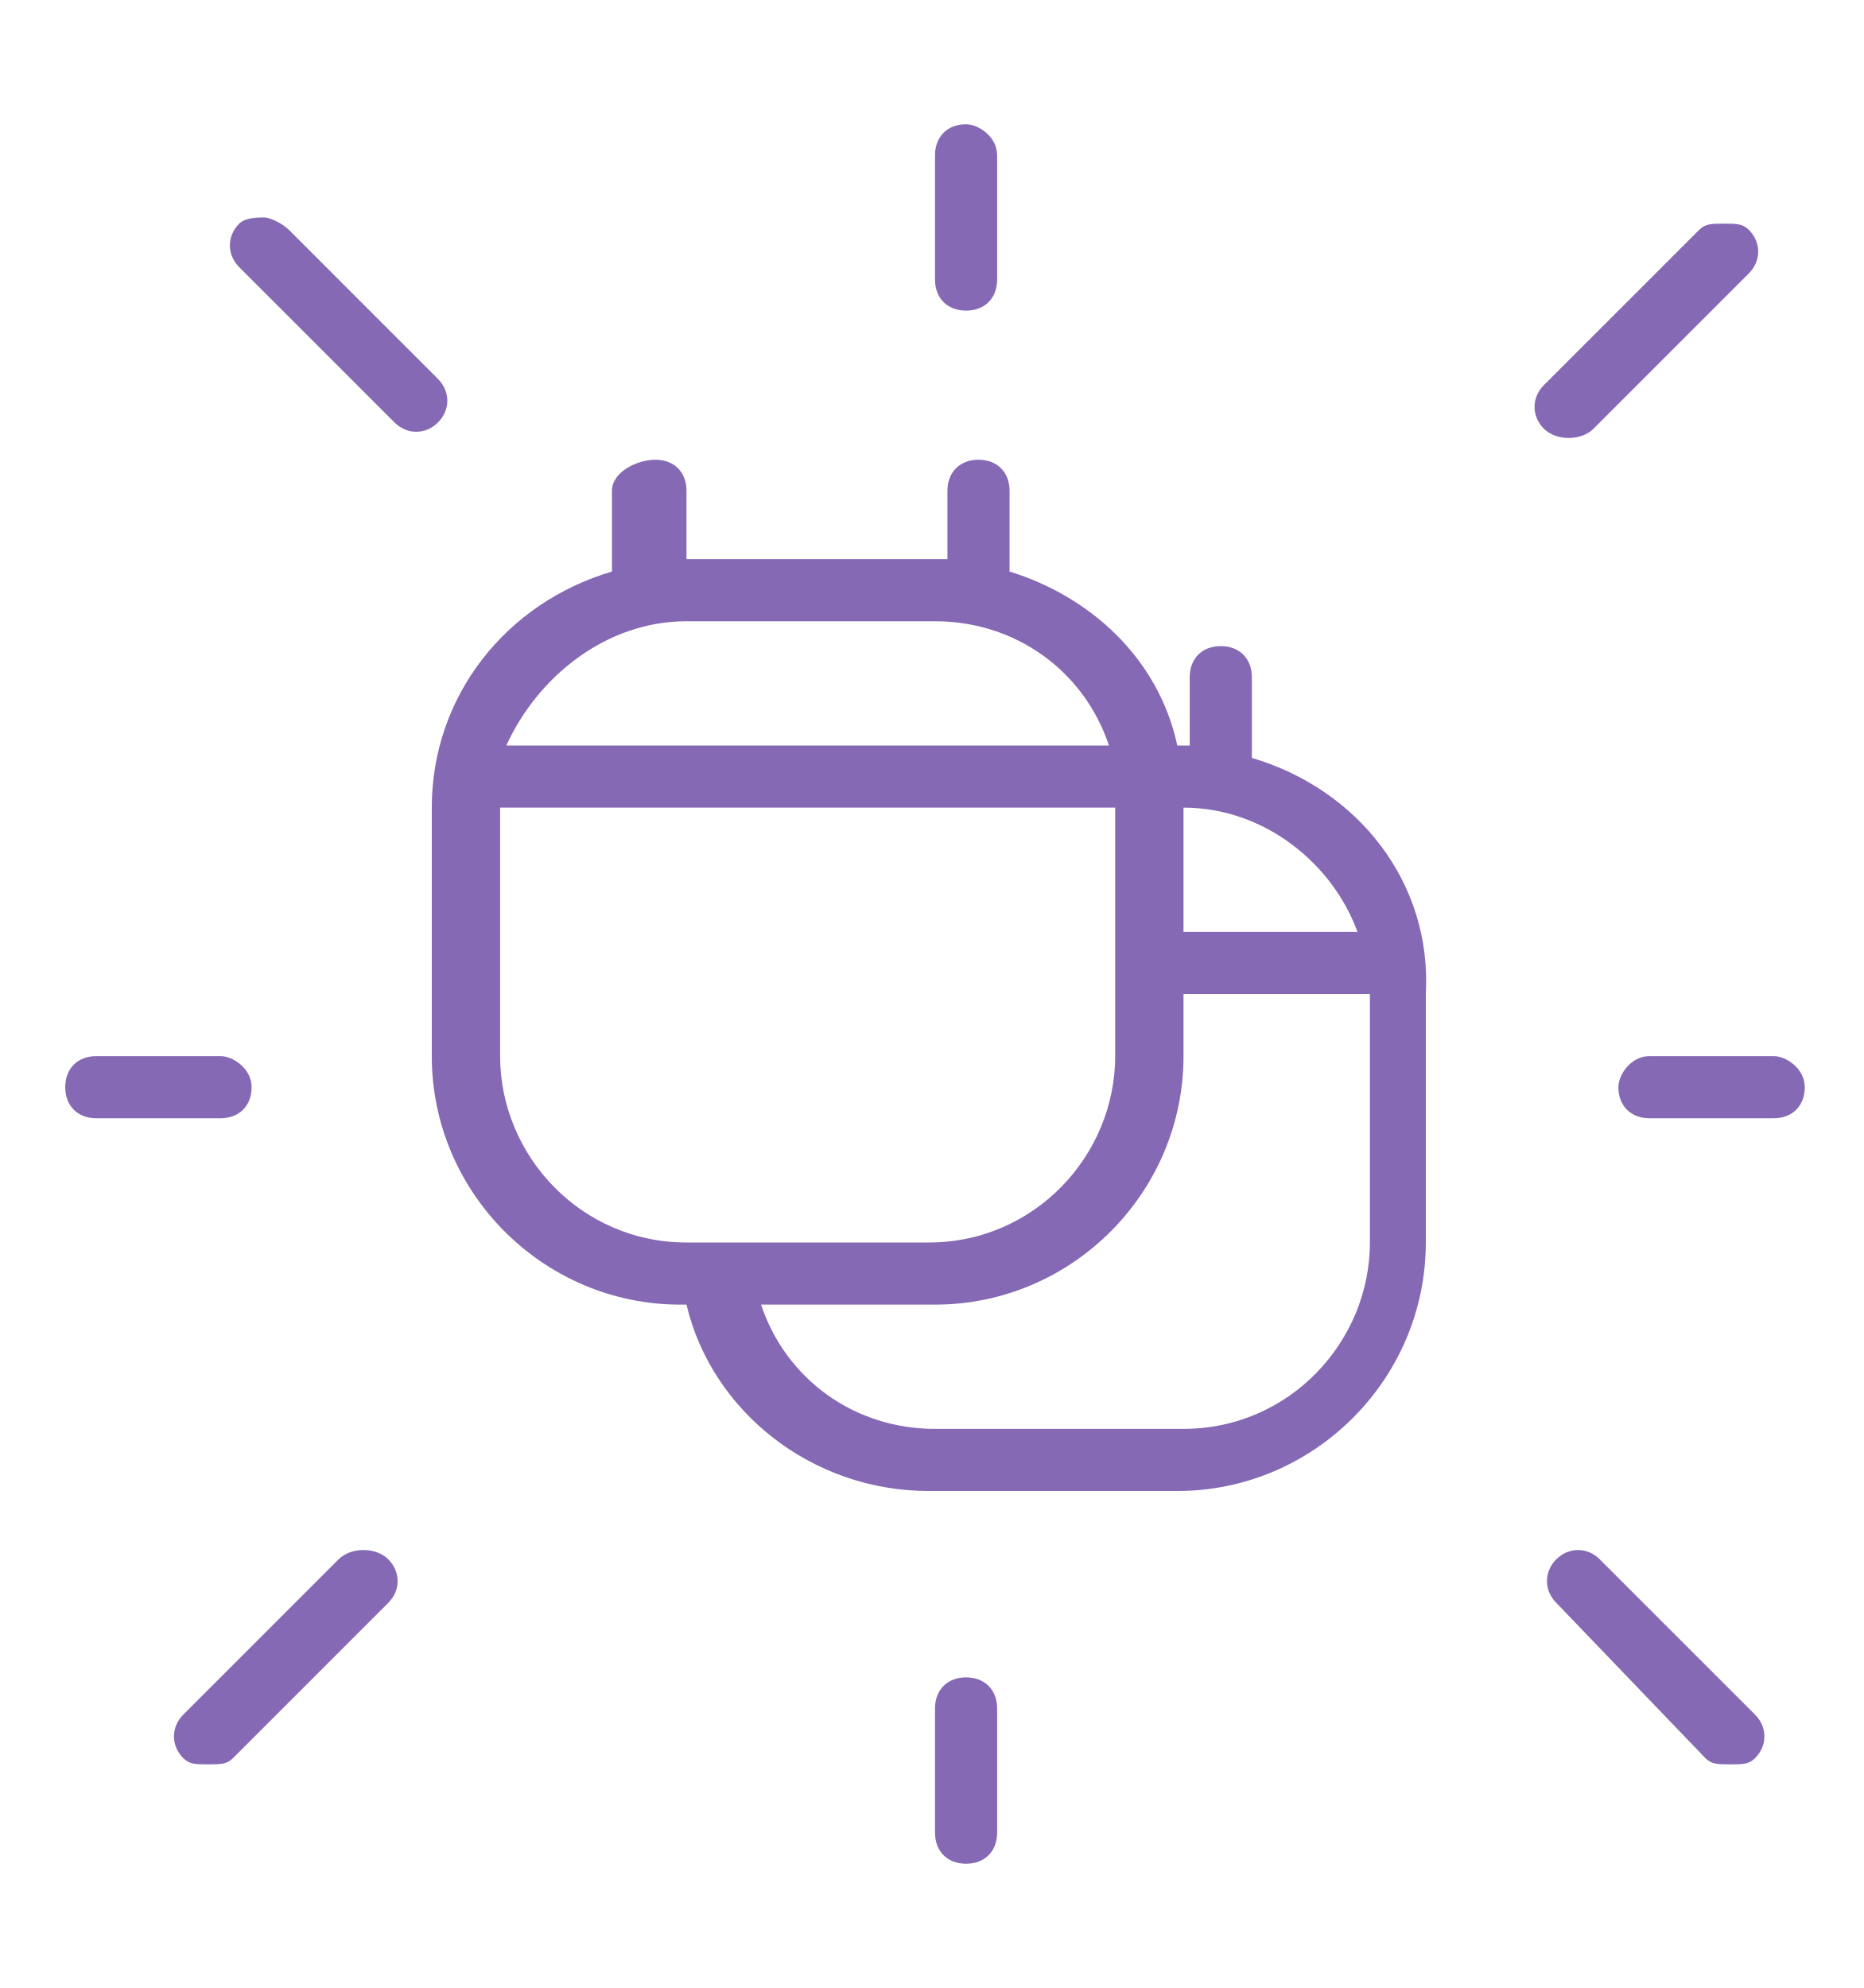
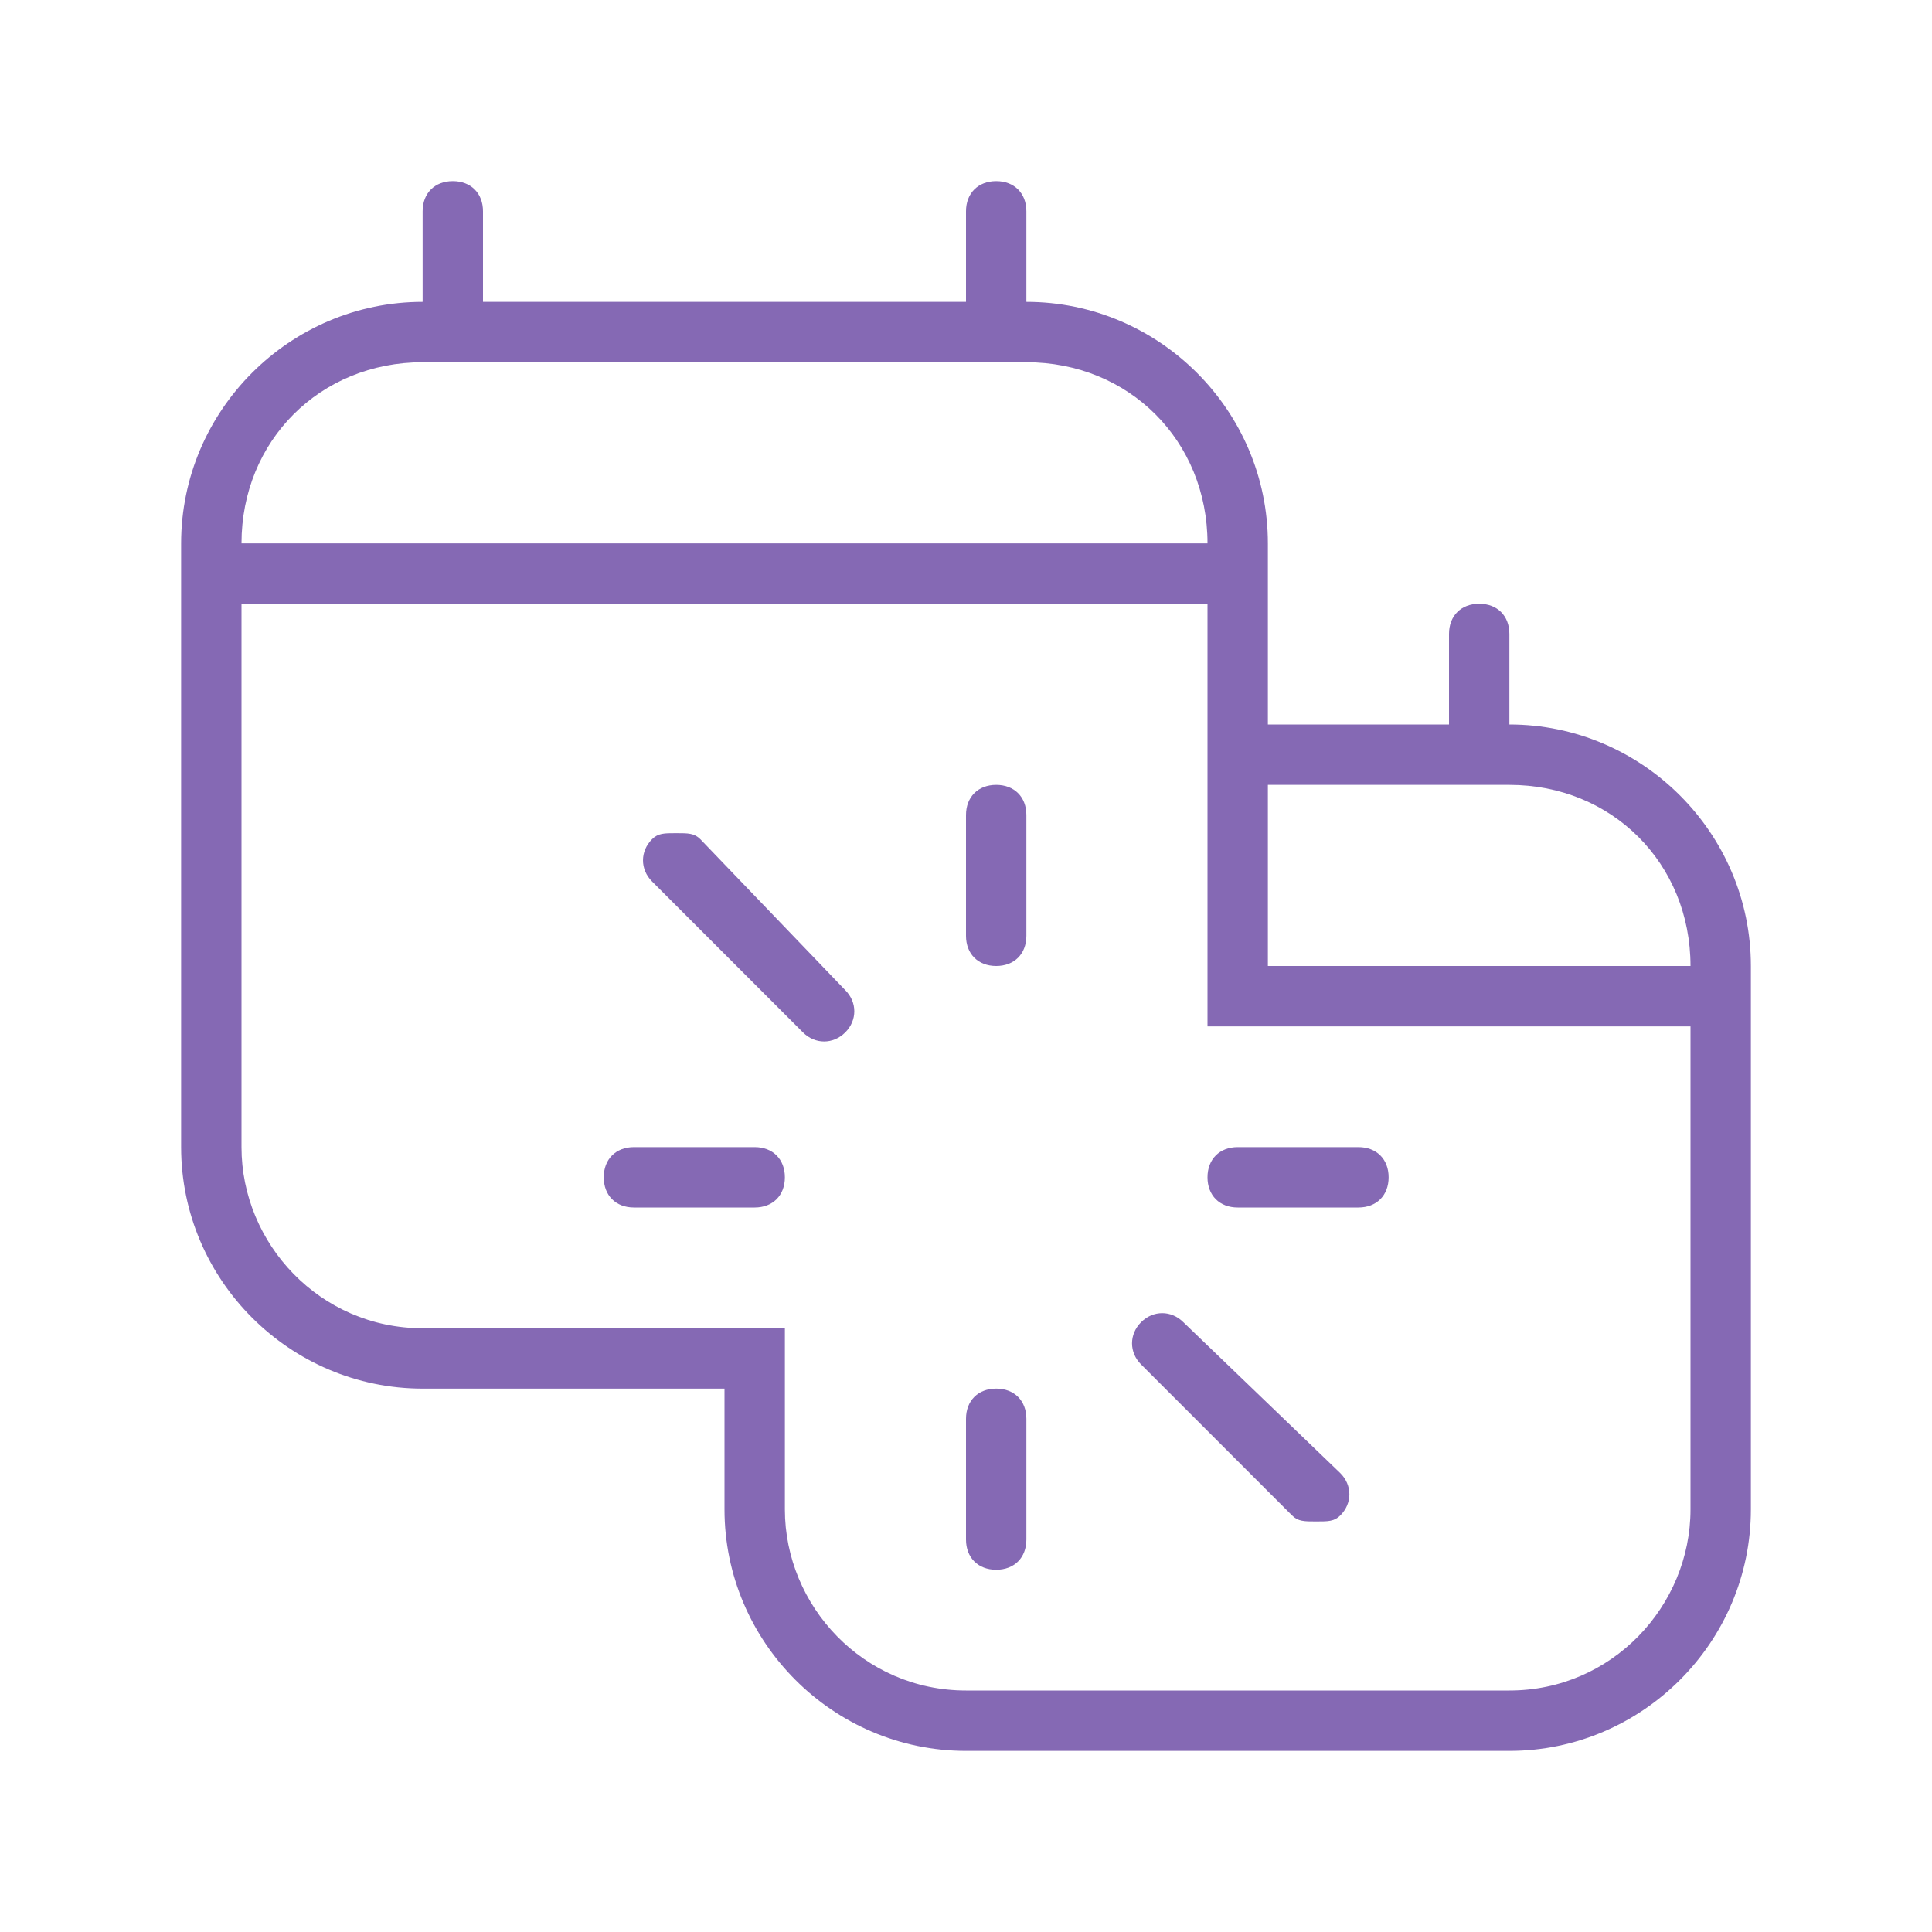
- <svg xmlns="http://www.w3.org/2000/svg" version="1.1" id="Layer_1" width="60" height="64" x="0px" y="0px" viewBox="0 0 29.3 32" style="enable-background:new 0 0 29.3 32;" xml:space="preserve">
+ <svg xmlns="http://www.w3.org/2000/svg" version="1.1" id="Layer_1" x="0px" y="0px" viewBox="0 0 32 32" style="enable-background:new 0 0 32 32;" xml:space="preserve">
  <style type="text/css">
	.st0{fill:#8569B4;}
</style>
  <g>
-     <path class="st0" d="M19.8,12.2v-1.3c0-0.3-0.2-0.5-0.5-0.5s-0.5,0.2-0.5,0.5v1.1c0,0,0,0,0,0c0,0-0.1,0-0.1,0h-0.1   c-0.3-1.4-1.4-2.4-2.7-2.8V7.9c0-0.3-0.2-0.5-0.5-0.5s-0.5,0.2-0.5,0.5v1.1c0,0,0,0,0,0c0,0-0.1,0-0.1,0h-4c0,0-0.1,0-0.1,0   c0,0,0,0,0,0V7.9c0-0.3-0.2-0.5-0.5-0.5S9.5,7.6,9.5,7.9v1.3c-1.7,0.5-2.9,2-2.9,3.8v4c0,2.2,1.8,4,4,4h0.1c0.4,1.7,2,3,3.9,3h4   c2.2,0,4-1.8,4-4v-4C22.7,14.2,21.5,12.7,19.8,12.2z M21.5,15h-2.8v-2C20,13,21.1,13.9,21.5,15z M10.7,10h4c1.3,0,2.4,0.8,2.8,2   h-2.8H7.8C8.3,10.9,9.4,10,10.7,10z M10.7,20c-1.7,0-3-1.4-3-3v-4H12h5.6v2v1v1c0,1.6-1.3,3-3,3h-3H10.7z M21.7,20c0,1.6-1.3,3-3,3   h-4c-1.3,0-2.4-0.8-2.8-2h2.8c2.2,0,4-1.8,4-4v-1h3V20z" />
-     <path class="st0" d="M27.1,28.3c0.1,0.1,0.2,0.1,0.4,0.1s0.3,0,0.4-0.1c0.2-0.2,0.2-0.5,0-0.7l-2.5-2.5c-0.2-0.2-0.5-0.2-0.7,0   s-0.2,0.5,0,0.7L27.1,28.3z" />
-     <path class="st0" d="M5.1,25.1l-2.5,2.5c-0.2,0.2-0.2,0.5,0,0.7c0.1,0.1,0.2,0.1,0.4,0.1s0.3,0,0.4-0.1l2.5-2.5   c0.2-0.2,0.2-0.5,0-0.7S5.3,24.9,5.1,25.1z" />
-     <path class="st0" d="M15.2,30c0.3,0,0.5-0.2,0.5-0.5v-2c0-0.3-0.2-0.5-0.5-0.5s-0.5,0.2-0.5,0.5v2C14.7,29.8,14.9,30,15.2,30z" />
-     <path class="st0" d="M4.3,3.7C4.2,3.6,4,3.5,3.9,3.5c-0.1,0-0.3,0-0.4,0.1c-0.2,0.2-0.2,0.5,0,0.7l2.5,2.5c0.2,0.2,0.5,0.2,0.7,0   s0.2-0.5,0-0.7L4.3,3.7z" />
-     <path class="st0" d="M25.3,6.9l2.5-2.5c0.2-0.2,0.2-0.5,0-0.7c-0.1-0.1-0.2-0.1-0.4-0.1s-0.3,0-0.4,0.1l-2.5,2.5   c-0.2,0.2-0.2,0.5,0,0.7S25.1,7.1,25.3,6.9z" />
-     <path class="st0" d="M15.2,2c-0.3,0-0.5,0.2-0.5,0.5v2c0,0.3,0.2,0.5,0.5,0.5s0.5-0.2,0.5-0.5v-2C15.7,2.2,15.4,2,15.2,2z" />
-     <path class="st0" d="M25.7,17.5c0,0.3,0.2,0.5,0.5,0.5h2c0.3,0,0.5-0.2,0.5-0.5S28.4,17,28.2,17h-2C25.9,17,25.7,17.3,25.7,17.5z" />
-     <path class="st0" d="M1.2,18h2c0.3,0,0.5-0.2,0.5-0.5S3.4,17,3.2,17h-2c-0.3,0-0.5,0.2-0.5,0.5S0.9,18,1.2,18z" />
+     <g>
+       <path class="st0" d="M19.6,21.9c-0.2-0.2-0.5-0.2-0.7,0s-0.2,0.5,0,0.7l2.5,2.5c0.1,0.1,0.2,0.1,0.4,0.1s0.3,0,0.4-0.1    c0.2-0.2,0.2-0.5,0-0.7L19.6,21.9z" />
+     </g>
+     <g>
+       <path class="st0" d="M16.5,23c-0.3,0-0.5,0.2-0.5,0.5v2c0,0.3,0.2,0.5,0.5,0.5s0.5-0.2,0.5-0.5v-2C17,23.2,16.8,23,16.5,23z" />
+     </g>
+     <g>
+       <path class="st0" d="M20,19.5c0,0.3,0.2,0.5,0.5,0.5h2c0.3,0,0.5-0.2,0.5-0.5S22.8,19,22.5,19h-2C20.2,19,20,19.2,20,19.5z" />
+     </g>
+     <g>
+       <path class="st0" d="M11.6,13.9c-0.1-0.1-0.2-0.1-0.4-0.1s-0.3,0-0.4,0.1c-0.2,0.2-0.2,0.5,0,0.7l2.5,2.5c0.2,0.2,0.5,0.2,0.7,0    s0.2-0.5,0-0.7L11.6,13.9z" />
+     </g>
+     <g>
+       <path class="st0" d="M16.5,13c-0.3,0-0.5,0.2-0.5,0.5v2c0,0.3,0.2,0.5,0.5,0.5s0.5-0.2,0.5-0.5v-2C17,13.2,16.8,13,16.5,13z" />
+     </g>
+     <g>
+       <path class="st0" d="M12.5,19h-2c-0.3,0-0.5,0.2-0.5,0.5s0.2,0.5,0.5,0.5h2c0.3,0,0.5-0.2,0.5-0.5S12.8,19,12.5,19z" />
+     </g>
+     <g>
+       <path class="st0" d="M25,12v-1.5c0-0.3-0.2-0.5-0.5-0.5S24,10.2,24,10.5V12h-3V9c0-2.2-1.8-4-4-4V3.5C17,3.2,16.8,3,16.5,3    S16,3.2,16,3.5V5H8V3.5C8,3.2,7.8,3,7.5,3S7,3.2,7,3.5V5C4.8,5,3,6.8,3,9v10c0,2.2,1.8,4,4,4h5v2c0,2.2,1.8,4,4,4h9    c2.2,0,4-1.8,4-4v-8v-1C29,13.8,27.2,12,25,12z M25,13c1.7,0,3,1.3,3,3h-7v-3H25z M7,6h10c1.7,0,3,1.3,3,3H4C4,7.3,5.3,6,7,6z     M28,25c0,1.6-1.3,3-3,3h-9c-1.7,0-3-1.4-3-3v-2v-1h-1H7c-1.7,0-3-1.4-3-3v-9h16v2v1v3v1h1h7V25z" />
+     </g>
  </g>
</svg>
